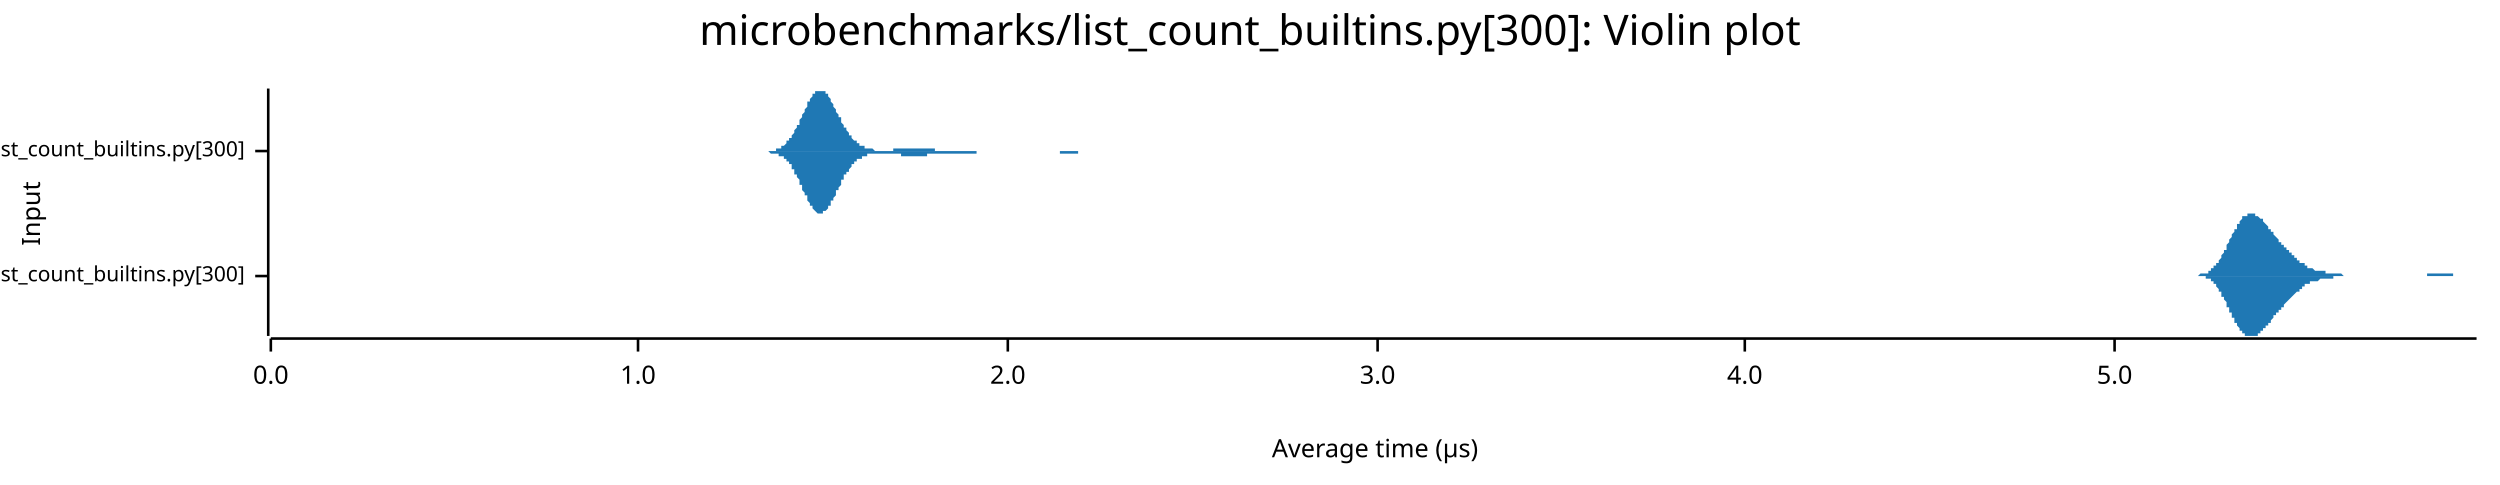
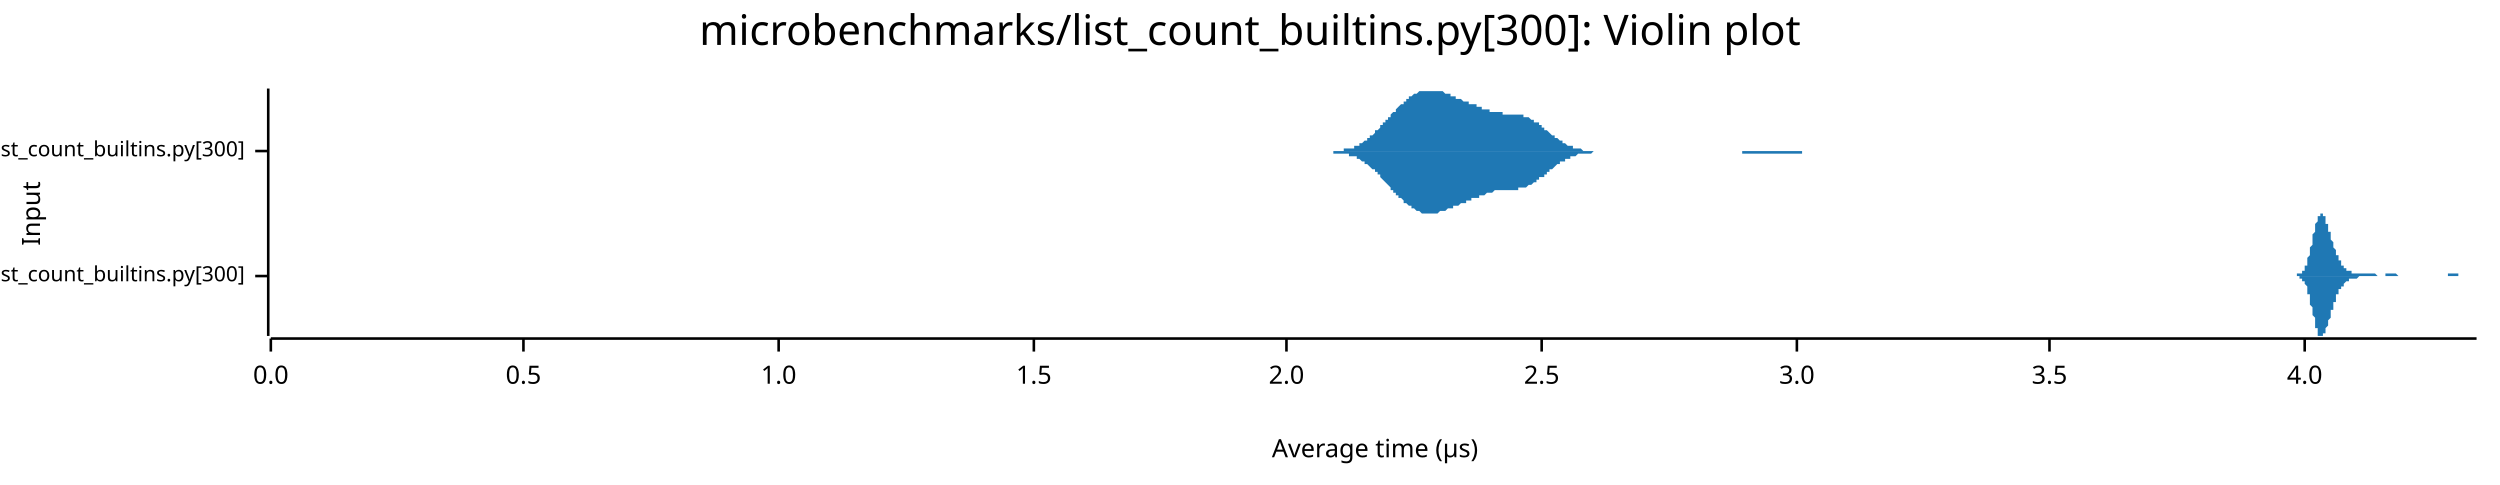
<svg xmlns="http://www.w3.org/2000/svg" width="960" height="186" viewBox="0 0 960 186">
  <text x="480" y="5" dy="0.76em" text-anchor="middle" font-family="sans-serif" font-size="16.129" opacity="1" fill="#000000">
microbenchmarks/list_count_builtins.py[300]: Violin plot
</text>
  <text x="8" y="82" dy="0.76em" text-anchor="middle" font-family="sans-serif" font-size="9.677" opacity="1" fill="#000000" transform="rotate(270, 8, 82)">
Input
</text>
  <text x="528" y="178" dy="-0.5ex" text-anchor="middle" font-family="sans-serif" font-size="9.677" opacity="1" fill="#000000">
Average time (µs)
</text>
  <polyline fill="none" opacity="1" stroke="#000000" stroke-width="1" points="103,34 103,129 " />
  <text x="94" y="106" dy="0.5ex" text-anchor="end" font-family="sans-serif" font-size="8.065" opacity="1" fill="#000000">
microbenchmarks/rustpython/list_count_builtins.py[300]
</text>
  <polyline fill="none" opacity="1" stroke="#000000" stroke-width="1" points="98,106 103,106 " />
  <text x="94" y="58" dy="0.5ex" text-anchor="end" font-family="sans-serif" font-size="8.065" opacity="1" fill="#000000">
microbenchmarks/cpython/list_count_builtins.py[300]
</text>
  <polyline fill="none" opacity="1" stroke="#000000" stroke-width="1" points="98,58 103,58 " />
  <polyline fill="none" opacity="1" stroke="#000000" stroke-width="1" points="104,130 951,130 " />
  <text x="104" y="140" dy="0.76em" text-anchor="middle" font-family="sans-serif" font-size="9.677" opacity="1" fill="#000000">
0.0
</text>
  <polyline fill="none" opacity="1" stroke="#000000" stroke-width="1" points="104,130 104,135 " />
-   <text x="245" y="140" dy="0.76em" text-anchor="middle" font-family="sans-serif" font-size="9.677" opacity="1" fill="#000000">
+   <text x="201" y="140" dy="0.76em" text-anchor="middle" font-family="sans-serif" font-size="9.677" opacity="1" fill="#000000">
+ 0.5
+ </text>
+   <polyline fill="none" opacity="1" stroke="#000000" stroke-width="1" points="201,130 201,135 " />
+   <text x="299" y="140" dy="0.76em" text-anchor="middle" font-family="sans-serif" font-size="9.677" opacity="1" fill="#000000">
1.0
</text>
-   <polyline fill="none" opacity="1" stroke="#000000" stroke-width="1" points="245,130 245,135 " />
-   <text x="387" y="140" dy="0.76em" text-anchor="middle" font-family="sans-serif" font-size="9.677" opacity="1" fill="#000000">
+   <polyline fill="none" opacity="1" stroke="#000000" stroke-width="1" points="299,130 299,135 " />
+   <text x="397" y="140" dy="0.76em" text-anchor="middle" font-family="sans-serif" font-size="9.677" opacity="1" fill="#000000">
+ 1.5
+ </text>
+   <polyline fill="none" opacity="1" stroke="#000000" stroke-width="1" points="397,130 397,135 " />
+   <text x="494" y="140" dy="0.76em" text-anchor="middle" font-family="sans-serif" font-size="9.677" opacity="1" fill="#000000">
2.0
</text>
-   <polyline fill="none" opacity="1" stroke="#000000" stroke-width="1" points="387,130 387,135 " />
-   <text x="529" y="140" dy="0.76em" text-anchor="middle" font-family="sans-serif" font-size="9.677" opacity="1" fill="#000000">
+   <polyline fill="none" opacity="1" stroke="#000000" stroke-width="1" points="494,130 494,135 " />
+   <text x="592" y="140" dy="0.76em" text-anchor="middle" font-family="sans-serif" font-size="9.677" opacity="1" fill="#000000">
+ 2.5
+ </text>
+   <polyline fill="none" opacity="1" stroke="#000000" stroke-width="1" points="592,130 592,135 " />
+   <text x="690" y="140" dy="0.76em" text-anchor="middle" font-family="sans-serif" font-size="9.677" opacity="1" fill="#000000">
3.0
</text>
-   <polyline fill="none" opacity="1" stroke="#000000" stroke-width="1" points="529,130 529,135 " />
-   <text x="670" y="140" dy="0.76em" text-anchor="middle" font-family="sans-serif" font-size="9.677" opacity="1" fill="#000000">
+   <polyline fill="none" opacity="1" stroke="#000000" stroke-width="1" points="690,130 690,135 " />
+   <text x="787" y="140" dy="0.76em" text-anchor="middle" font-family="sans-serif" font-size="9.677" opacity="1" fill="#000000">
+ 3.5
+ </text>
+   <polyline fill="none" opacity="1" stroke="#000000" stroke-width="1" points="787,130 787,135 " />
+   <text x="885" y="140" dy="0.76em" text-anchor="middle" font-family="sans-serif" font-size="9.677" opacity="1" fill="#000000">
4.0
</text>
-   <polyline fill="none" opacity="1" stroke="#000000" stroke-width="1" points="670,130 670,135 " />
-   <text x="812" y="140" dy="0.76em" text-anchor="middle" font-family="sans-serif" font-size="9.677" opacity="1" fill="#000000">
- 5.0
- </text>
-   <polyline fill="none" opacity="1" stroke="#000000" stroke-width="1" points="812,130 812,135 " />
-   <polygon opacity="1" fill="#1F78B4" points="840,106 840,106 840,106 840,106 841,106 841,106 841,106 841,106 841,106 842,106 842,106 842,106 842,106 843,106 843,106 843,106 843,106 843,106 844,106 844,106 844,106 844,106 845,105 845,105 845,105 845,105 845,105 846,105 846,105 846,105 846,105 847,105 847,105 847,105 847,105 847,105 848,105 848,104 848,104 848,104 849,104 849,104 849,104 849,104 849,103 850,103 850,103 850,103 850,102 851,102 851,102 851,102 851,101 851,101 852,101 852,100 852,100 852,100 853,99 853,99 853,99 853,98 853,98 854,97 854,97 854,96 854,96 855,96 855,95 855,95 855,94 855,94 856,93 856,93 856,92 856,92 857,91 857,91 857,91 857,90 857,90 858,89 858,89 858,88 858,88 859,88 859,87 859,87 859,86 859,86 860,86 860,85 860,85 860,85 861,84 861,84 861,84 861,84 861,83 862,83 862,83 862,83 862,83 863,83 863,82 863,82 863,82 863,82 864,82 864,82 864,82 864,82 865,82 865,82 865,82 865,82 865,82 866,82 866,82 866,82 866,83 867,83 867,83 867,83 867,83 867,83 868,84 868,84 868,84 868,84 869,84 869,85 869,85 869,85 869,85 870,86 870,86 870,86 870,86 871,87 871,87 871,87 871,87 871,88 872,88 872,88 872,89 872,89 873,89 873,89 873,90 873,90 873,90 874,91 874,91 874,91 874,91 875,92 875,92 875,92 875,92 875,93 876,93 876,93 876,93 876,94 877,94 877,94 877,94 877,95 877,95 878,95 878,95 878,96 878,96 879,96 879,96 879,96 879,97 879,97 880,97 880,97 880,98 880,98 881,98 881,98 881,98 881,99 881,99 882,99 882,99 882,99 882,100 883,100 883,100 883,100 883,100 883,101 884,101 884,101 884,101 884,101 885,101 885,102 885,102 885,102 885,102 886,102 886,102 886,102 886,103 887,103 887,103 887,103 887,103 887,103 888,103 888,103 888,103 888,103 889,104 889,104 889,104 889,104 889,104 890,104 890,104 890,104 890,104 891,104 891,104 891,104 891,104 891,104 892,104 892,104 892,104 892,104 893,104 893,104 893,105 893,105 893,105 894,105 894,105 894,105 894,105 895,105 895,105 895,105 895,105 895,105 896,105 896,105 896,105 896,105 897,105 897,105 897,105 897,105 897,105 898,105 898,105 898,105 898,105 899,105 899,105 899,105 899,105 899,105 900,106 900,106 900,106 900,106 901,106 901,106 901,106 901,106 901,106 902,106 902,106 902,106 902,106 903,106 903,106 903,106 903,106 903,106 904,106 904,106 904,106 904,106 905,106 905,106 905,106 905,106 905,106 906,106 906,106 906,106 906,106 907,106 907,106 907,106 907,106 907,106 908,106 908,106 908,106 908,106 909,106 909,106 909,106 909,106 909,106 910,106 910,106 910,106 910,106 911,106 911,106 911,106 911,106 911,106 912,106 912,106 912,106 912,106 913,106 913,106 913,106 913,106 913,106 914,106 914,106 914,106 914,106 915,106 915,106 915,106 915,106 915,106 916,106 916,106 916,106 916,106 917,106 917,106 917,106 917,106 917,106 918,106 918,106 918,106 918,106 919,106 919,106 919,106 919,106 919,106 920,106 920,106 920,106 920,106 921,106 921,106 921,106 921,106 921,106 922,106 922,106 922,106 922,106 923,106 923,106 923,106 923,106 923,106 924,106 924,106 924,106 924,106 925,106 925,106 925,106 925,106 925,106 926,106 926,106 926,106 926,106 927,106 927,106 927,106 927,106 927,106 928,106 928,106 928,106 928,106 929,106 929,106 929,106 929,106 929,106 930,106 930,106 930,106 930,106 931,106 931,106 931,106 931,106 931,106 932,106 932,105 932,105 932,105 933,105 933,105 933,105 933,105 933,105 934,105 934,105 934,105 934,105 935,105 935,105 935,105 935,105 935,105 936,105 936,105 936,105 936,105 937,105 937,105 937,105 937,105 937,105 938,105 938,105 938,105 938,105 939,105 939,105 939,105 939,105 939,105 940,105 940,105 940,105 940,105 941,105 941,105 941,105 941,105 941,105 942,105 942,105 942,105 942,106 943,106 943,106 943,106 943,106 943,106 944,106 944,106 944,106 944,106 945,106 945,106 945,106 945,106 945,106 946,106 946,106 946,106 946,106 947,106 947,106 947,106 947,106 947,106 948,106 948,106 948,106 948,106 949,106 949,106 949,106 949,106 949,106 950,106 950,106 950,106 950,106 951,106 951,106 840,106 " />
-   <polygon opacity="1" fill="#1F78B4" points="840,106 840,106 840,106 840,106 841,106 841,106 841,106 841,106 841,106 842,106 842,106 842,106 842,106 843,106 843,106 843,106 843,106 843,106 844,106 844,106 844,106 844,106 845,106 845,106 845,106 845,106 845,106 846,106 846,106 846,106 846,106 847,106 847,107 847,107 847,107 847,107 848,107 848,107 848,107 848,107 849,107 849,108 849,108 849,108 849,108 850,108 850,109 850,109 850,109 851,109 851,110 851,110 851,110 851,110 852,111 852,111 852,111 852,112 853,112 853,113 853,113 853,113 853,114 854,114 854,115 854,115 854,115 855,116 855,116 855,117 855,117 855,118 856,118 856,119 856,119 856,120 857,120 857,120 857,121 857,121 857,122 858,122 858,123 858,123 858,124 859,124 859,124 859,125 859,125 859,125 860,126 860,126 860,126 860,127 861,127 861,127 861,128 861,128 861,128 862,128 862,128 862,129 862,129 863,129 863,129 863,129 863,129 863,129 864,129 864,129 864,129 864,129 865,129 865,129 865,129 865,129 865,129 866,129 866,129 866,129 866,129 867,129 867,129 867,129 867,128 867,128 868,128 868,128 868,128 868,127 869,127 869,127 869,127 869,126 869,126 870,126 870,126 870,125 870,125 871,125 871,125 871,124 871,124 871,124 872,124 872,123 872,123 872,123 873,122 873,122 873,122 873,122 873,121 874,121 874,121 874,120 874,120 875,120 875,120 875,119 875,119 875,119 876,119 876,118 876,118 876,118 877,118 877,117 877,117 877,117 877,117 878,116 878,116 878,116 878,116 879,115 879,115 879,115 879,115 879,115 880,114 880,114 880,114 880,114 881,113 881,113 881,113 881,113 881,113 882,112 882,112 882,112 882,112 883,112 883,111 883,111 883,111 883,111 884,111 884,111 884,110 884,110 885,110 885,110 885,110 885,110 885,109 886,109 886,109 886,109 886,109 887,109 887,109 887,109 887,108 887,108 888,108 888,108 888,108 888,108 889,108 889,108 889,108 889,108 889,108 890,108 890,108 890,108 890,108 891,107 891,107 891,107 891,107 891,107 892,107 892,107 892,107 892,107 893,107 893,107 893,107 893,107 893,107 894,107 894,107 894,107 894,107 895,107 895,107 895,107 895,107 895,107 896,107 896,106 896,106 896,106 897,106 897,106 897,106 897,106 897,106 898,106 898,106 898,106 898,106 899,106 899,106 899,106 899,106 899,106 900,106 900,106 900,106 900,106 901,106 901,106 901,106 901,106 901,106 902,106 902,106 902,106 902,106 903,106 903,106 903,106 903,106 903,106 904,106 904,106 904,106 904,106 905,106 905,106 905,106 905,106 905,106 906,106 906,106 906,106 906,106 907,106 907,106 907,106 907,106 907,106 908,106 908,106 908,106 908,106 909,106 909,106 909,106 909,106 909,106 910,106 910,106 910,106 910,106 911,106 911,106 911,106 911,106 911,106 912,106 912,106 912,106 912,106 913,106 913,106 913,106 913,106 913,106 914,106 914,106 914,106 914,106 915,106 915,106 915,106 915,106 915,106 916,106 916,106 916,106 916,106 917,106 917,106 917,106 917,106 917,106 918,106 918,106 918,106 918,106 919,106 919,106 919,106 919,106 919,106 920,106 920,106 920,106 920,106 921,106 921,106 921,106 921,106 921,106 922,106 922,106 922,106 922,106 923,106 923,106 923,106 923,106 923,106 924,106 924,106 924,106 924,106 925,106 925,106 925,106 925,106 925,106 926,106 926,106 926,106 926,106 927,106 927,106 927,106 927,106 927,106 928,106 928,106 928,106 928,106 929,106 929,106 929,106 929,106 929,106 930,106 930,106 930,106 930,106 931,106 931,106 931,106 931,106 931,106 932,106 932,106 932,106 932,106 933,106 933,106 933,106 933,106 933,106 934,106 934,106 934,106 934,106 935,106 935,106 935,106 935,106 935,106 936,106 936,106 936,106 936,106 937,106 937,106 937,106 937,106 937,106 938,106 938,106 938,106 938,106 939,106 939,106 939,106 939,106 939,106 940,106 940,106 940,106 940,106 941,106 941,106 941,106 941,106 941,106 942,106 942,106 942,106 942,106 943,106 943,106 943,106 943,106 943,106 944,106 944,106 944,106 944,106 945,106 945,106 945,106 945,106 945,106 946,106 946,106 946,106 946,106 947,106 947,106 947,106 947,106 947,106 948,106 948,106 948,106 948,106 949,106 949,106 949,106 949,106 949,106 950,106 950,106 950,106 950,106 951,106 951,106 840,106 " />
-   <polygon opacity="1" fill="#1F78B4" points="291,58 291,58 292,58 292,58 292,58 293,58 293,58 293,58 293,58 294,58 294,58 294,58 294,58 295,58 295,58 295,58 296,58 296,58 296,58 296,58 297,58 297,58 297,58 298,58 298,58 298,57 298,57 299,57 299,57 299,57 299,57 300,57 300,57 300,56 301,56 301,56 301,56 301,56 302,55 302,55 302,55 302,54 303,54 303,54 303,53 304,53 304,53 304,52 304,52 305,51 305,51 305,50 305,50 306,49 306,49 306,48 307,48 307,47 307,47 307,46 308,45 308,45 308,44 308,44 309,43 309,42 309,42 310,41 310,41 310,40 310,39 311,39 311,38 311,38 312,37 312,37 312,37 312,36 313,36 313,36 313,35 313,35 314,35 314,35 314,35 315,35 315,34 315,35 315,35 316,35 316,35 316,35 316,35 317,35 317,36 317,36 318,36 318,37 318,37 318,37 319,38 319,38 319,39 319,39 320,40 320,40 320,41 321,42 321,42 321,43 321,43 322,44 322,44 322,45 323,45 323,46 323,47 323,47 324,48 324,48 324,49 324,49 325,49 325,50 325,50 326,51 326,51 326,52 326,52 327,52 327,53 327,53 327,53 328,54 328,54 328,54 329,54 329,55 329,55 329,55 330,55 330,55 330,56 330,56 331,56 331,56 331,56 332,56 332,56 332,57 332,57 333,57 333,57 333,57 333,57 334,57 334,57 334,57 335,57 335,57 335,57 335,57 336,58 336,58 336,58 337,58 337,58 337,58 337,58 338,58 338,58 338,58 338,58 339,58 339,58 339,58 340,58 340,58 340,58 340,58 341,58 341,58 341,58 341,58 342,58 342,58 342,58 343,58 343,57 343,57 343,57 344,57 344,57 344,57 344,57 345,57 345,57 345,57 346,57 346,57 346,57 346,57 347,57 347,57 347,57 347,57 348,57 348,57 348,57 349,57 349,57 349,57 349,57 350,57 350,57 350,57 351,57 351,57 351,57 351,57 352,57 352,57 352,57 352,57 353,57 353,57 353,57 354,57 354,57 354,57 354,57 355,57 355,57 355,57 355,57 356,57 356,57 356,57 357,57 357,57 357,57 357,57 358,57 358,57 358,57 358,57 359,57 359,57 359,58 360,58 360,58 360,58 360,58 361,58 361,58 361,58 361,58 362,58 362,58 362,58 363,58 363,58 363,58 363,58 364,58 364,58 364,58 365,58 365,58 365,58 365,58 366,58 366,58 366,58 366,58 367,58 367,58 367,58 368,58 368,58 368,58 368,58 369,58 369,58 369,58 369,58 370,58 370,58 370,58 371,58 371,58 371,58 371,58 372,58 372,58 372,58 372,58 373,58 373,58 373,58 374,58 374,58 374,58 374,58 375,58 375,58 375,58 375,58 376,58 376,58 376,58 377,58 377,58 377,58 377,58 378,58 378,58 378,58 379,58 379,58 379,58 379,58 380,58 380,58 380,58 380,58 381,58 381,58 381,58 382,58 382,58 382,58 382,58 383,58 383,58 383,58 383,58 384,58 384,58 384,58 385,58 385,58 385,58 385,58 386,58 386,58 386,58 386,58 387,58 387,58 387,58 388,58 388,58 388,58 388,58 389,58 389,58 389,58 390,58 390,58 390,58 390,58 391,58 391,58 391,58 391,58 392,58 392,58 392,58 393,58 393,58 393,58 393,58 394,58 394,58 394,58 394,58 395,58 395,58 395,58 396,58 396,58 396,58 396,58 397,58 397,58 397,58 397,58 398,58 398,58 398,58 399,58 399,58 399,58 399,58 400,58 400,58 400,58 400,58 401,58 401,58 401,58 402,58 402,58 402,58 402,58 403,58 403,58 403,58 404,58 404,58 404,58 404,58 405,58 405,58 405,58 405,58 406,58 406,58 406,58 407,58 407,58 407,58 407,58 408,58 408,58 408,58 408,58 409,58 409,58 409,58 410,58 410,58 410,58 410,58 411,58 411,58 411,58 411,58 412,58 412,58 412,58 413,58 413,58 413,58 413,58 414,58 414,58 414,58 414,58 415,58 415,58 415,58 416,58 416,58 416,58 416,58 417,58 417,58 417,58 418,58 418,58 418,58 418,58 419,58 419,58 419,58 419,58 420,58 420,58 420,58 421,58 421,58 421,58 421,58 422,58 422,58 422,58 422,58 423,58 423,58 423,58 424,58 424,58 424,58 424,58 425,58 425,58 425,58 425,58 426,58 426,58 426,58 427,58 427,58 427,58 427,58 428,58 428,58 428,58 428,58 291,58 " />
-   <polygon opacity="1" fill="#1F78B4" points="291,58 291,58 292,58 292,58 292,58 293,58 293,58 293,58 293,58 294,58 294,58 294,58 294,58 295,58 295,58 295,58 296,59 296,59 296,59 296,59 297,59 297,59 297,59 298,59 298,59 298,59 298,59 299,59 299,59 299,59 299,60 300,60 300,60 300,60 301,60 301,60 301,61 301,61 302,61 302,61 302,62 302,62 303,62 303,63 303,63 304,63 304,64 304,64 304,65 305,65 305,66 305,66 305,67 306,67 306,68 306,68 307,69 307,69 307,70 307,71 308,71 308,72 308,72 308,73 309,74 309,74 309,75 310,75 310,76 310,77 310,77 311,78 311,78 311,79 312,79 312,79 312,80 312,80 313,81 313,81 313,81 313,81 314,82 314,82 314,82 315,82 315,82 315,82 315,82 316,82 316,82 316,82 316,81 317,81 317,81 317,81 318,80 318,80 318,79 318,79 319,79 319,78 319,78 319,77 320,77 320,76 320,76 321,75 321,74 321,74 321,73 322,73 322,72 322,72 323,71 323,71 323,70 323,69 324,69 324,68 324,68 324,67 325,67 325,67 325,66 326,66 326,65 326,65 326,65 327,64 327,64 327,64 327,63 328,63 328,63 328,62 329,62 329,62 329,62 329,61 330,61 330,61 330,61 330,61 331,61 331,60 331,60 332,60 332,60 332,60 332,60 333,60 333,60 333,60 333,59 334,59 334,59 334,59 335,59 335,59 335,59 335,59 336,59 336,59 336,59 337,59 337,59 337,59 337,59 338,59 338,59 338,59 338,59 339,59 339,59 339,59 340,59 340,59 340,59 340,59 341,59 341,59 341,59 341,59 342,59 342,59 342,59 343,59 343,59 343,59 343,59 344,59 344,59 344,59 344,59 345,59 345,59 345,59 346,59 346,59 346,59 346,60 347,60 347,60 347,60 347,60 348,60 348,60 348,60 349,60 349,60 349,60 349,60 350,60 350,60 350,60 351,60 351,60 351,60 351,60 352,60 352,60 352,60 352,60 353,60 353,60 353,60 354,60 354,60 354,60 354,60 355,60 355,60 355,60 355,60 356,60 356,59 356,59 357,59 357,59 357,59 357,59 358,59 358,59 358,59 358,59 359,59 359,59 359,59 360,59 360,59 360,59 360,59 361,59 361,59 361,59 361,59 362,59 362,59 362,59 363,59 363,59 363,59 363,59 364,59 364,59 364,59 365,59 365,59 365,59 365,59 366,59 366,59 366,59 366,59 367,59 367,59 367,59 368,59 368,59 368,59 368,59 369,59 369,59 369,59 369,59 370,59 370,59 370,59 371,59 371,59 371,59 371,59 372,59 372,59 372,59 372,59 373,59 373,59 373,59 374,59 374,59 374,59 374,59 375,59 375,59 375,59 375,58 376,58 376,58 376,58 377,58 377,58 377,58 377,58 378,58 378,58 378,58 379,58 379,58 379,58 379,58 380,58 380,58 380,58 380,58 381,58 381,58 381,58 382,58 382,58 382,58 382,58 383,58 383,58 383,58 383,58 384,58 384,58 384,58 385,58 385,58 385,58 385,58 386,58 386,58 386,58 386,58 387,58 387,58 387,58 388,58 388,58 388,58 388,58 389,58 389,58 389,58 390,58 390,58 390,58 390,58 391,58 391,58 391,58 391,58 392,58 392,58 392,58 393,58 393,58 393,58 393,58 394,58 394,58 394,58 394,58 395,58 395,58 395,58 396,58 396,58 396,58 396,58 397,58 397,58 397,58 397,58 398,58 398,58 398,58 399,58 399,58 399,58 399,58 400,58 400,58 400,58 400,58 401,58 401,58 401,58 402,58 402,58 402,58 402,58 403,58 403,58 403,58 404,58 404,58 404,58 404,58 405,58 405,58 405,58 405,58 406,58 406,58 406,58 407,58 407,58 407,59 407,59 408,59 408,59 408,59 408,59 409,59 409,59 409,59 410,59 410,59 410,59 410,59 411,59 411,59 411,59 411,59 412,59 412,59 412,59 413,59 413,59 413,59 413,59 414,59 414,58 414,58 414,58 415,58 415,58 415,58 416,58 416,58 416,58 416,58 417,58 417,58 417,58 418,58 418,58 418,58 418,58 419,58 419,58 419,58 419,58 420,58 420,58 420,58 421,58 421,58 421,58 421,58 422,58 422,58 422,58 422,58 423,58 423,58 423,58 424,58 424,58 424,58 424,58 425,58 425,58 425,58 425,58 426,58 426,58 426,58 427,58 427,58 427,58 427,58 428,58 428,58 428,58 428,58 291,58 " />
+   <polyline fill="none" opacity="1" stroke="#000000" stroke-width="1" points="885,130 885,135 " />
+   <polygon opacity="1" fill="#1F78B4" points="879,106 880,106 880,106 880,106 880,106 880,106 880,106 880,106 881,106 881,106 881,106 881,106 881,106 881,106 881,106 882,106 882,106 882,106 882,106 882,105 882,105 882,105 883,105 883,105 883,105 883,105 883,105 883,105 883,105 884,105 884,105 884,105 884,104 884,104 884,104 884,104 885,104 885,103 885,103 885,103 885,103 885,102 885,102 886,102 886,101 886,101 886,101 886,100 886,100 886,99 886,99 887,98 887,98 887,97 887,96 887,96 887,95 887,95 888,94 888,93 888,93 888,92 888,91 888,91 888,90 889,89 889,89 889,88 889,88 889,87 889,86 889,86 890,85 890,85 890,84 890,84 890,84 890,83 890,83 891,83 891,82 891,82 891,82 891,82 891,82 891,82 892,82 892,82 892,82 892,82 892,83 892,83 892,83 893,83 893,84 893,84 893,84 893,85 893,85 893,86 894,86 894,86 894,87 894,87 894,88 894,88 894,89 895,89 895,90 895,90 895,91 895,91 895,92 895,92 896,93 896,93 896,94 896,94 896,95 896,95 896,95 897,96 897,96 897,97 897,97 897,97 897,98 897,98 898,98 898,99 898,99 898,99 898,100 898,100 898,100 899,100 899,101 899,101 899,101 899,101 899,102 899,102 900,102 900,102 900,102 900,102 900,103 900,103 900,103 901,103 901,103 901,103 901,103 901,103 901,104 901,104 902,104 902,104 902,104 902,104 902,104 902,104 902,104 903,104 903,104 903,104 903,104 903,104 903,104 903,105 904,105 904,105 904,105 904,105 904,105 904,105 904,105 905,105 905,105 905,105 905,105 905,105 905,105 905,105 906,105 906,105 906,105 906,105 906,105 906,105 906,105 907,105 907,105 907,105 907,105 907,105 907,105 907,105 908,105 908,105 908,105 908,105 908,105 908,105 908,105 909,105 909,105 909,105 909,105 909,105 909,105 909,105 910,105 910,105 910,105 910,105 910,105 910,105 910,105 911,105 911,105 911,105 911,105 911,105 911,105 911,105 912,105 912,105 912,105 912,105 912,105 912,105 912,105 913,106 913,106 913,106 913,106 913,106 913,106 913,106 914,106 914,106 914,106 914,106 914,106 914,106 914,106 915,106 915,106 915,106 915,106 915,106 915,106 915,106 916,106 916,106 916,106 916,105 916,105 916,105 916,105 917,105 917,105 917,105 917,105 917,105 917,105 917,105 918,105 918,105 918,105 918,105 918,105 918,105 918,105 919,105 919,105 919,105 919,105 919,105 919,105 919,105 920,105 920,105 920,105 920,105 920,105 920,105 920,105 921,106 921,106 921,106 921,106 921,106 921,106 921,106 922,106 922,106 922,106 922,106 922,106 922,106 922,106 923,106 923,106 923,106 923,106 923,106 923,106 923,106 924,106 924,106 924,106 924,106 924,106 924,106 924,106 925,106 925,106 925,106 925,106 925,106 925,106 925,106 926,106 926,106 926,106 926,106 926,106 926,106 926,106 927,106 927,106 927,106 927,106 927,106 927,106 927,106 928,106 928,106 928,106 928,106 928,106 928,106 928,106 929,106 929,106 929,106 929,106 929,106 929,106 929,106 930,106 930,106 930,106 930,106 930,106 930,106 930,106 931,106 931,106 931,106 931,106 931,106 931,106 931,106 932,106 932,106 932,106 932,106 932,106 932,106 932,106 933,106 933,106 933,106 933,106 933,106 933,106 933,106 934,106 934,106 934,106 934,106 934,106 934,106 934,106 935,106 935,106 935,106 935,106 935,106 935,106 935,106 936,106 936,106 936,106 936,106 936,106 936,106 936,106 937,106 937,106 937,106 937,106 937,106 937,106 937,106 938,106 938,106 938,106 938,106 938,106 938,106 938,106 939,106 939,106 939,106 939,106 939,106 939,106 939,106 940,106 940,106 940,106 940,106 940,106 940,105 940,105 941,105 941,105 941,105 941,105 941,105 941,105 941,105 942,105 942,105 942,105 942,105 942,105 942,105 942,105 943,105 943,105 943,105 943,105 943,105 943,105 943,105 944,105 944,105 944,105 944,105 944,105 944,105 944,106 945,106 945,106 945,106 945,106 945,106 945,106 945,106 946,106 946,106 946,106 946,106 946,106 946,106 946,106 947,106 947,106 947,106 947,106 947,106 947,106 947,106 948,106 948,106 948,106 948,106 948,106 948,106 948,106 949,106 949,106 949,106 949,106 949,106 949,106 949,106 950,106 950,106 950,106 950,106 950,106 950,106 950,106 951,106 951,106 879,106 " />
+   <polygon opacity="1" fill="#1F78B4" points="879,106 880,106 880,106 880,106 880,106 880,106 880,106 880,106 881,106 881,106 881,106 881,106 881,106 881,106 881,106 882,106 882,106 882,106 882,106 882,106 882,106 882,106 883,106 883,106 883,106 883,106 883,106 883,106 883,107 884,107 884,107 884,107 884,107 884,107 884,107 884,108 885,108 885,108 885,108 885,109 885,109 885,109 885,109 886,110 886,110 886,111 886,111 886,111 886,112 886,112 886,113 887,113 887,114 887,114 887,115 887,116 887,116 887,117 888,118 888,118 888,119 888,119 888,120 888,121 888,121 889,122 889,123 889,123 889,124 889,125 889,125 889,126 890,126 890,127 890,127 890,128 890,128 890,128 890,129 891,129 891,129 891,129 891,129 891,129 891,129 891,129 892,129 892,129 892,129 892,129 892,129 892,129 892,128 893,128 893,128 893,128 893,127 893,127 893,126 893,126 894,125 894,125 894,125 894,124 894,124 894,123 894,123 895,122 895,122 895,121 895,121 895,120 895,120 895,119 896,119 896,118 896,118 896,117 896,117 896,116 896,116 897,116 897,115 897,115 897,114 897,114 897,114 897,113 898,113 898,113 898,112 898,112 898,112 898,112 898,111 899,111 899,111 899,111 899,110 899,110 899,110 899,110 900,110 900,109 900,109 900,109 900,109 900,109 900,109 901,108 901,108 901,108 901,108 901,108 901,108 901,108 902,108 902,108 902,108 902,108 902,107 902,107 902,107 903,107 903,107 903,107 903,107 903,107 903,107 903,107 904,107 904,107 904,107 904,107 904,107 904,107 904,107 905,107 905,107 905,107 905,107 905,107 905,107 905,107 906,106 906,106 906,106 906,106 906,106 906,106 906,106 907,106 907,106 907,106 907,106 907,106 907,106 907,106 908,106 908,106 908,106 908,106 908,106 908,106 908,106 909,106 909,106 909,106 909,106 909,106 909,106 909,106 910,106 910,106 910,106 910,106 910,106 910,106 910,106 911,106 911,106 911,106 911,106 911,106 911,106 911,106 912,106 912,106 912,106 912,106 912,106 912,106 912,106 913,106 913,106 913,106 913,106 913,106 913,106 913,106 914,106 914,106 914,106 914,106 914,106 914,106 914,106 915,106 915,106 915,106 915,106 915,106 915,106 915,106 916,106 916,106 916,106 916,106 916,106 916,106 916,106 917,106 917,106 917,106 917,106 917,106 917,106 917,106 918,106 918,106 918,106 918,106 918,106 918,106 918,106 919,106 919,106 919,106 919,106 919,106 919,106 919,106 920,106 920,106 920,106 920,106 920,106 920,106 920,106 921,106 921,106 921,106 921,106 921,106 921,106 921,106 922,106 922,106 922,106 922,106 922,106 922,106 922,106 923,106 923,106 923,106 923,106 923,106 923,106 923,106 924,106 924,106 924,106 924,106 924,106 924,106 924,106 925,106 925,106 925,106 925,106 925,106 925,106 925,106 926,106 926,106 926,106 926,106 926,106 926,106 926,106 927,106 927,106 927,106 927,106 927,106 927,106 927,106 928,106 928,106 928,106 928,106 928,106 928,106 928,106 929,106 929,106 929,106 929,106 929,106 929,106 929,106 930,106 930,106 930,106 930,106 930,106 930,106 930,106 931,106 931,106 931,106 931,106 931,106 931,106 931,106 932,106 932,106 932,106 932,106 932,106 932,106 932,106 933,106 933,106 933,106 933,106 933,106 933,106 933,106 934,106 934,106 934,106 934,106 934,106 934,106 934,106 935,106 935,106 935,106 935,106 935,106 935,106 935,106 936,106 936,106 936,106 936,106 936,106 936,106 936,106 937,106 937,106 937,106 937,106 937,106 937,106 937,106 938,106 938,106 938,106 938,106 938,106 938,106 938,106 939,106 939,106 939,106 939,106 939,106 939,106 939,106 940,106 940,106 940,106 940,106 940,106 940,106 940,106 941,106 941,106 941,106 941,106 941,106 941,106 941,106 942,106 942,106 942,106 942,106 942,106 942,106 942,106 943,106 943,106 943,106 943,106 943,106 943,106 943,106 944,106 944,106 944,106 944,106 944,106 944,106 944,106 945,106 945,106 945,106 945,106 945,106 945,106 945,106 946,106 946,106 946,106 946,106 946,106 946,106 946,106 947,106 947,106 947,106 947,106 947,106 947,106 947,106 948,106 948,106 948,106 948,106 948,106 948,106 948,106 949,106 949,106 949,106 949,106 949,106 949,106 949,106 950,106 950,106 950,106 950,106 950,106 950,106 950,106 951,106 951,106 879,106 " />
+   <polygon opacity="1" fill="#1F78B4" points="507,58 508,58 508,58 508,58 509,58 509,58 510,58 510,58 510,58 511,58 511,58 512,58 512,58 512,58 513,58 513,58 514,58 514,58 514,58 515,58 515,58 516,58 516,58 516,57 517,57 517,57 518,57 518,57 518,57 519,57 519,57 520,57 520,56 520,56 521,56 521,56 522,56 522,55 522,55 523,55 523,55 524,54 524,54 524,54 525,54 525,53 526,53 526,53 526,52 527,52 527,52 528,51 528,51 528,50 529,50 529,50 530,49 530,49 530,48 531,48 531,47 532,47 532,47 532,46 533,46 533,45 534,45 534,44 534,44 535,43 535,43 536,43 536,42 536,42 537,41 537,41 538,40 538,40 539,40 539,39 539,39 540,39 540,38 541,38 541,38 541,37 542,37 542,37 543,36 543,36 543,36 544,36 544,36 545,35 545,35 545,35 546,35 546,35 547,35 547,35 547,35 548,35 548,35 549,35 549,34 549,35 550,35 550,35 551,35 551,35 551,35 552,35 552,35 553,35 553,35 553,35 554,35 554,35 555,36 555,36 555,36 556,36 556,36 557,36 557,37 557,37 558,37 558,37 559,37 559,37 559,38 560,38 560,38 561,38 561,38 561,38 562,39 562,39 563,39 563,39 563,39 564,39 564,40 565,40 565,40 565,40 566,40 566,40 567,40 567,41 567,41 568,41 568,41 569,41 569,41 569,42 570,42 570,42 571,42 571,42 571,42 572,42 572,43 573,43 573,43 573,43 574,43 574,43 575,43 575,43 575,43 576,43 576,43 577,43 577,44 577,44 578,44 578,44 579,44 579,44 579,44 580,44 580,44 581,44 581,44 581,44 582,44 582,44 583,44 583,44 583,44 584,44 584,44 585,44 585,44 585,45 586,45 586,45 587,45 587,45 587,45 588,46 588,46 589,46 589,46 589,47 590,47 590,47 591,47 591,48 591,48 592,48 592,49 593,49 593,49 593,50 594,50 594,50 595,51 595,51 595,51 596,52 596,52 597,52 597,53 597,53 598,53 598,53 599,54 599,54 599,54 600,54 600,55 601,55 601,55 601,55 602,56 602,56 603,56 603,56 603,56 604,56 604,57 605,57 605,57 605,57 606,57 606,57 607,57 607,57 607,57 608,58 608,58 609,58 609,58 609,58 610,58 610,58 611,58 611,58 611,58 612,58 612,58 613,58 613,58 613,58 614,58 614,58 615,58 615,58 615,58 616,58 616,58 617,58 617,58 617,58 618,58 618,58 619,58 619,58 619,58 620,58 620,58 621,58 621,58 621,58 622,58 622,58 623,58 623,58 623,58 624,58 624,58 625,58 625,58 625,58 626,58 626,58 627,58 627,58 627,58 628,58 628,58 629,58 629,58 629,58 630,58 630,58 631,58 631,58 631,58 632,58 632,58 633,58 633,58 633,58 634,58 634,58 635,58 635,58 635,58 636,58 636,58 637,58 637,58 637,58 638,58 638,58 639,58 639,58 639,58 640,58 640,58 641,58 641,58 641,58 642,58 642,58 643,58 643,58 643,58 644,58 644,58 645,58 645,58 645,58 646,58 646,58 647,58 647,58 647,58 648,58 648,58 649,58 649,58 649,58 650,58 650,58 651,58 651,58 651,58 652,58 652,58 653,58 653,58 653,58 654,58 654,58 655,58 655,58 655,58 656,58 656,58 657,58 657,58 657,58 658,58 658,58 659,58 659,58 659,58 660,58 660,58 661,58 661,58 661,58 662,58 662,58 663,58 663,58 663,58 664,58 664,58 665,58 665,58 665,58 666,58 666,58 667,58 667,58 667,58 668,58 668,58 669,58 669,58 669,58 670,58 670,58 671,58 671,58 671,58 672,58 672,58 673,58 673,58 673,58 674,58 674,58 675,58 675,58 676,58 676,58 676,58 677,58 677,58 678,58 678,58 678,58 679,58 679,58 680,58 680,58 680,58 681,58 681,58 682,58 682,58 682,58 683,58 683,58 684,58 684,58 684,58 685,58 685,58 686,58 686,58 686,58 687,58 687,58 688,58 688,58 688,58 689,58 689,58 690,58 690,58 690,58 691,58 691,58 692,58 692,58 692,58 693,58 693,58 694,58 694,58 694,58 695,58 695,58 696,58 696,58 696,58 697,58 697,58 698,58 698,58 698,58 699,58 699,58 700,58 700,58 700,58 701,58 701,58 702,58 702,58 702,58 703,58 703,58 704,58 704,58 704,58 705,58 705,58 706,58 706,58 706,58 707,58 707,58 707,58 507,58 " />
+   <polygon opacity="1" fill="#1F78B4" points="507,58 508,58 508,58 508,58 509,58 509,58 510,58 510,58 510,58 511,58 511,58 512,58 512,58 512,59 513,59 513,59 514,59 514,59 514,59 515,59 515,59 516,59 516,59 516,59 517,59 517,59 518,59 518,59 518,60 519,60 519,60 520,60 520,60 520,60 521,60 521,61 522,61 522,61 522,61 523,62 523,62 524,62 524,62 524,63 525,63 525,63 526,64 526,64 526,64 527,65 527,65 528,65 528,66 528,66 529,66 529,67 530,67 530,68 530,68 531,69 531,69 532,70 532,70 532,70 533,71 533,71 534,72 534,72 534,73 535,73 535,74 536,74 536,74 536,75 537,75 537,76 538,76 538,76 539,77 539,77 539,78 540,78 540,78 541,79 541,79 541,79 542,79 542,80 543,80 543,80 543,80 544,81 544,81 545,81 545,81 545,81 546,82 546,82 547,82 547,82 547,82 548,82 548,82 549,82 549,82 549,82 550,82 550,82 551,82 551,82 551,82 552,82 552,82 553,81 553,81 553,81 554,81 554,81 555,81 555,81 555,81 556,80 556,80 557,80 557,80 557,80 558,80 558,79 559,79 559,79 559,79 560,79 560,79 561,78 561,78 561,78 562,78 562,78 563,78 563,77 563,77 564,77 564,77 565,77 565,77 565,76 566,76 566,76 567,76 567,76 567,76 568,76 568,75 569,75 569,75 569,75 570,75 570,75 571,74 571,74 571,74 572,74 572,74 573,74 573,74 573,74 574,73 574,73 575,73 575,73 575,73 576,73 576,73 577,73 577,73 577,73 578,73 578,73 579,73 579,73 579,73 580,73 580,73 581,73 581,73 581,73 582,73 582,73 583,73 583,72 583,72 584,72 584,72 585,72 585,72 585,72 586,72 586,72 587,71 587,71 587,71 588,71 588,71 589,70 589,70 589,70 590,70 590,69 591,69 591,69 591,68 592,68 592,68 593,68 593,67 593,67 594,67 594,66 595,66 595,66 595,65 596,65 596,65 597,64 597,64 597,64 598,63 598,63 599,63 599,63 599,62 600,62 600,62 601,62 601,61 601,61 602,61 602,61 603,61 603,60 603,60 604,60 604,60 605,60 605,60 605,60 606,59 606,59 607,59 607,59 607,59 608,59 608,59 609,59 609,59 609,59 610,59 610,59 611,59 611,59 611,59 612,58 612,58 613,58 613,58 613,58 614,58 614,58 615,58 615,58 615,58 616,58 616,58 617,58 617,58 617,58 618,58 618,58 619,58 619,58 619,58 620,58 620,58 621,58 621,58 621,58 622,58 622,58 623,58 623,58 623,58 624,58 624,58 625,58 625,58 625,58 626,58 626,58 627,58 627,58 627,58 628,58 628,58 629,58 629,58 629,58 630,58 630,58 631,58 631,58 631,58 632,58 632,58 633,58 633,58 633,58 634,58 634,58 635,58 635,58 635,58 636,58 636,58 637,58 637,58 637,58 638,58 638,58 639,58 639,58 639,58 640,58 640,58 641,58 641,58 641,58 642,58 642,58 643,58 643,58 643,58 644,58 644,58 645,58 645,58 645,58 646,58 646,58 647,58 647,58 647,58 648,58 648,58 649,58 649,58 649,58 650,58 650,58 651,58 651,58 651,58 652,58 652,58 653,58 653,58 653,58 654,58 654,58 655,58 655,58 655,58 656,58 656,58 657,58 657,58 657,58 658,58 658,58 659,58 659,58 659,58 660,58 660,58 661,58 661,58 661,58 662,58 662,58 663,58 663,58 663,58 664,58 664,58 665,58 665,58 665,58 666,58 666,58 667,58 667,58 667,58 668,58 668,58 669,58 669,58 669,59 670,59 670,59 671,59 671,59 671,59 672,59 672,59 673,59 673,59 673,59 674,59 674,59 675,59 675,59 676,59 676,59 676,59 677,59 677,59 678,59 678,59 678,59 679,59 679,59 680,59 680,59 680,59 681,59 681,59 682,59 682,59 682,59 683,59 683,59 684,59 684,59 684,59 685,59 685,59 686,59 686,59 686,59 687,59 687,59 688,59 688,59 688,59 689,59 689,59 690,59 690,59 690,59 691,59 691,59 692,59 692,58 692,58 693,58 693,58 694,58 694,58 694,58 695,58 695,58 696,58 696,58 696,58 697,58 697,58 698,58 698,58 698,58 699,58 699,58 700,58 700,58 700,58 701,58 701,58 702,58 702,58 702,58 703,58 703,58 704,58 704,58 704,58 705,58 705,58 706,58 706,58 706,58 707,58 707,58 707,58 507,58 " />
</svg>
